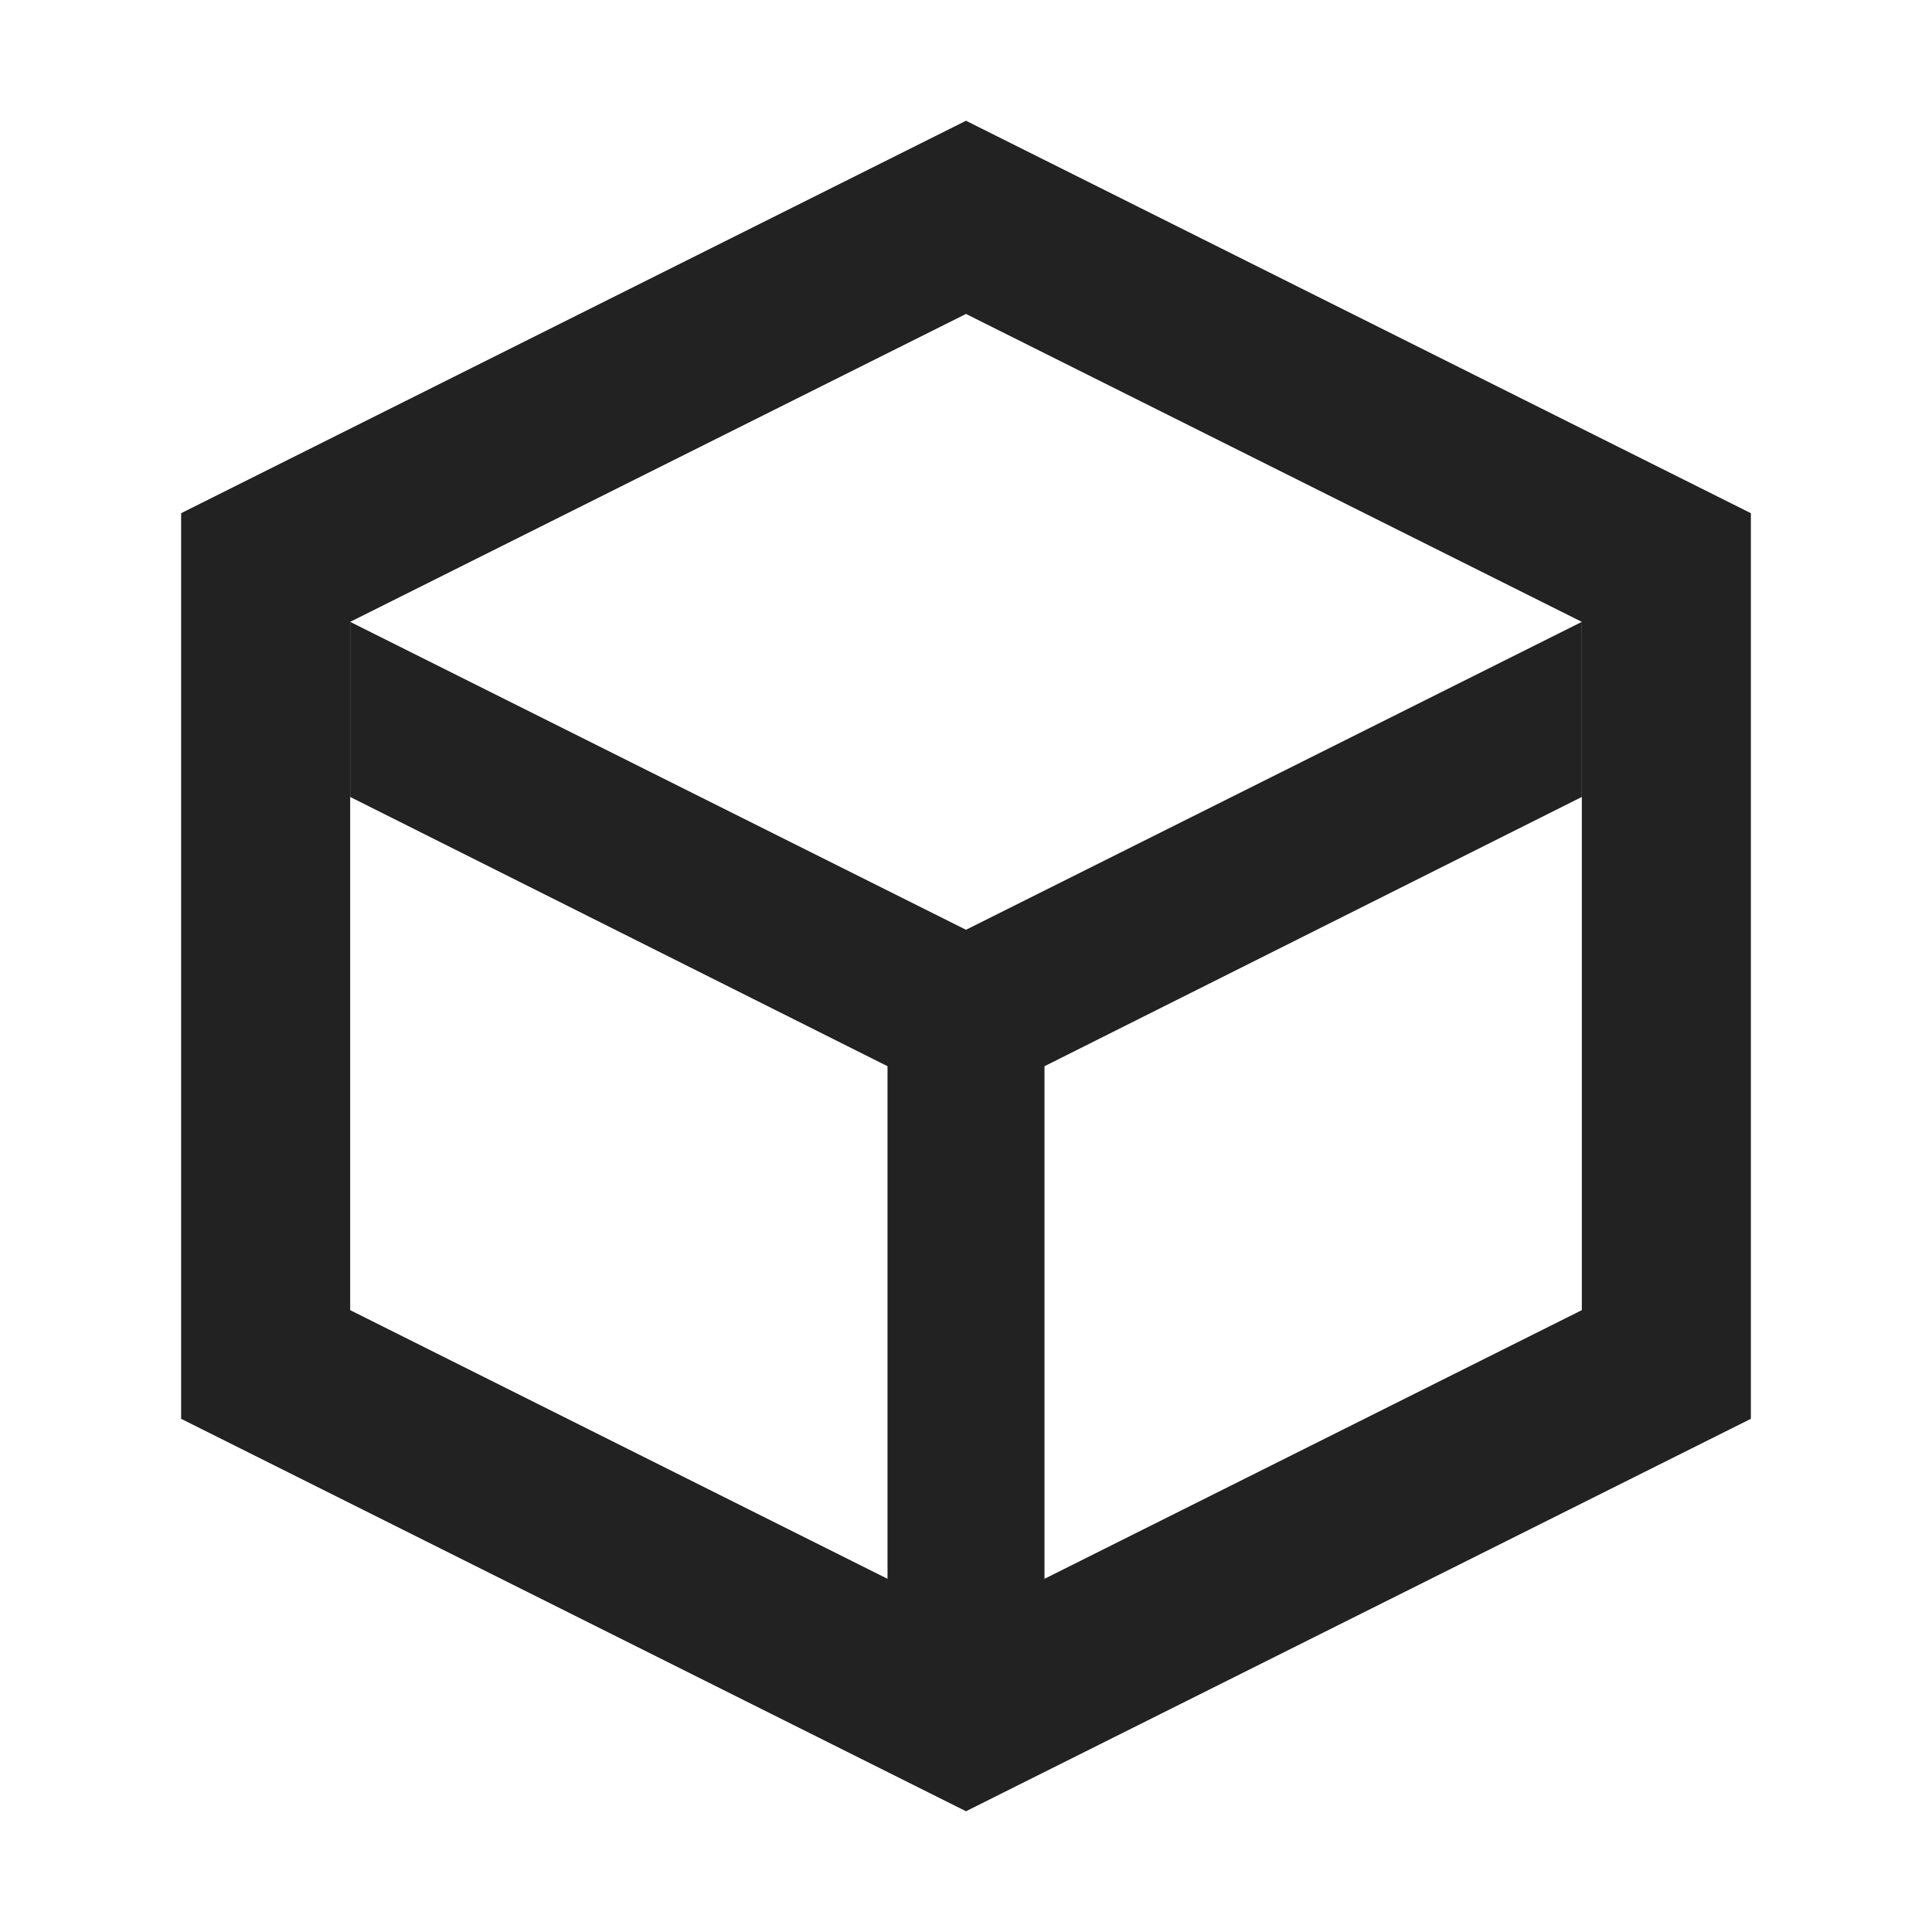
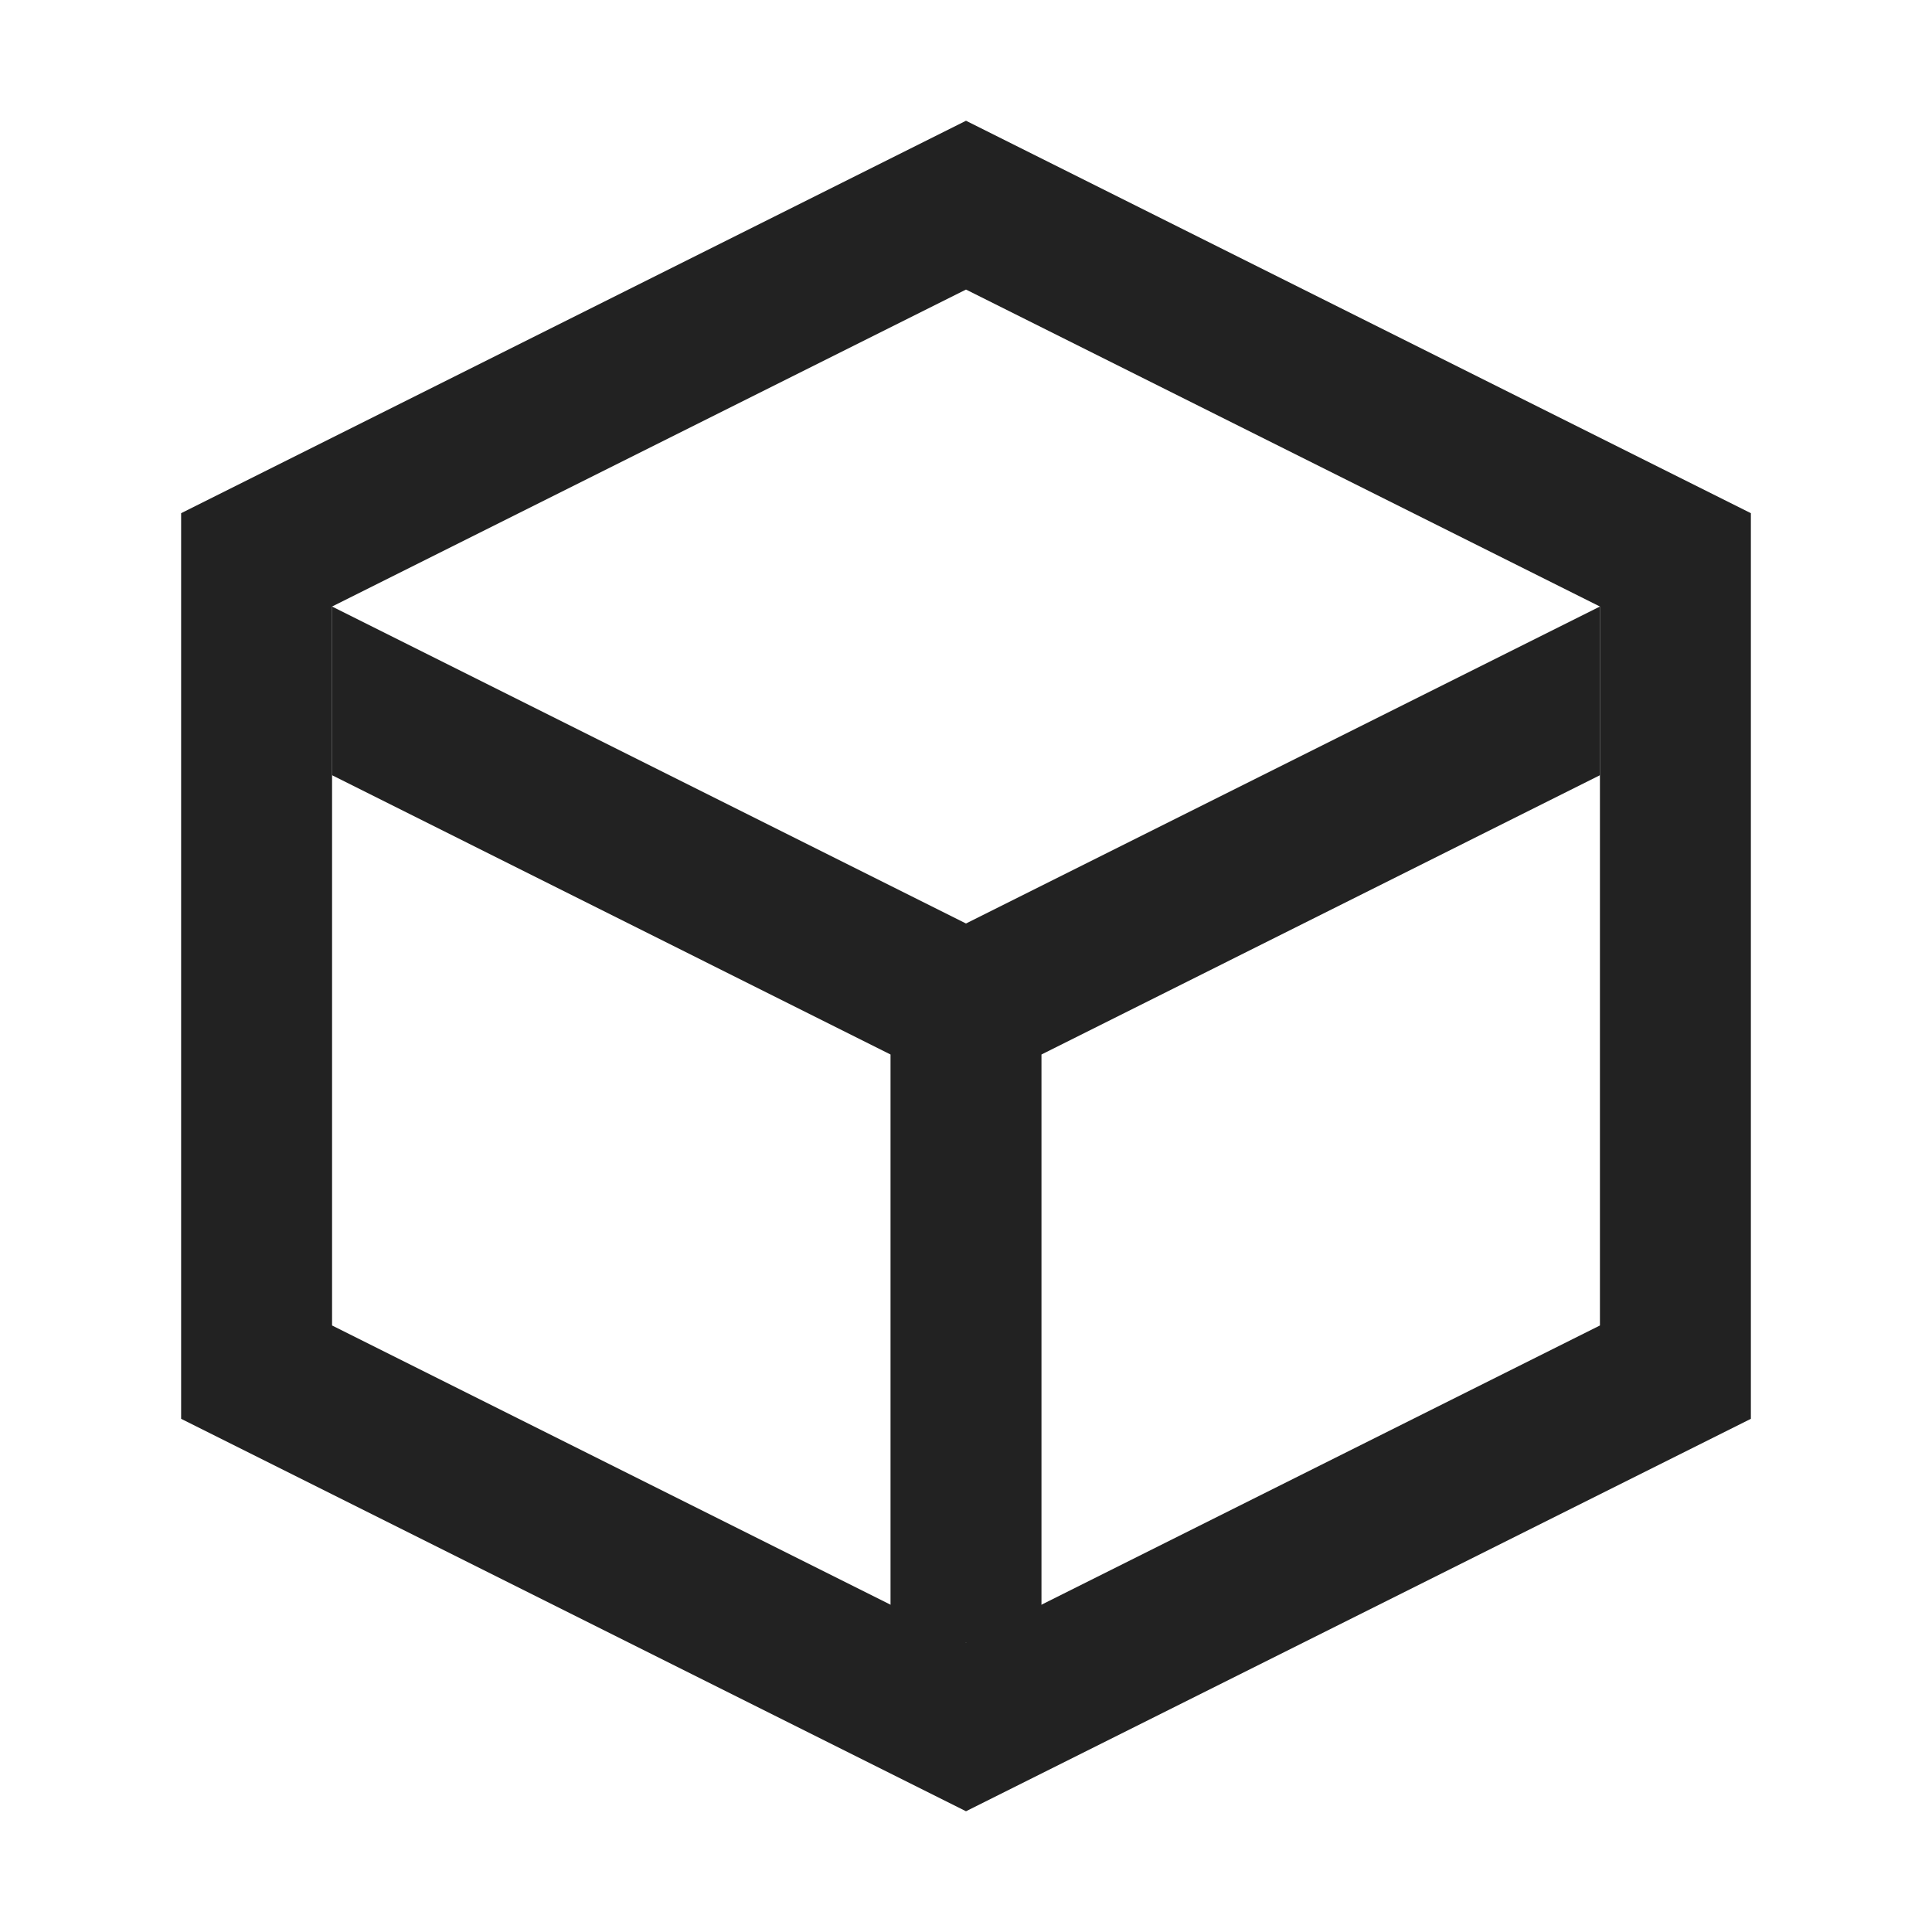
<svg xmlns="http://www.w3.org/2000/svg" width="16" height="16" viewBox="0 0 16 16">
-   <path fill="#222222" fill-rule="evenodd" d="M8 1l6.5 3.25v7.5L8 15l-6.5-3.25v-7.5zm0 1.6L2.9 5.15v5.7L8 13.4l5.1-2.55v-5.7z" />
-   <path fill="#222222" d="M2.9 5.15L8 7.7l5.1-2.55v1.45L8.65 8.83v4.77h-1.3V8.83L2.9 6.6z" />
+   <path fill="#222222" fill-rule="evenodd" d="M8 1l6.5 3.25v7.5L8 15l-6.5-3.25v-7.5zm0 1.398L2.75 5.023v5.954L8 13.602l5.25-2.625V5.023z" />
+   <path fill="#222222" d="M2.75 5.023L8 7.648l5.25-2.625V6.42L8.625 8.733v4.869h-1.25V8.733L2.75 6.42z" />
</svg>
